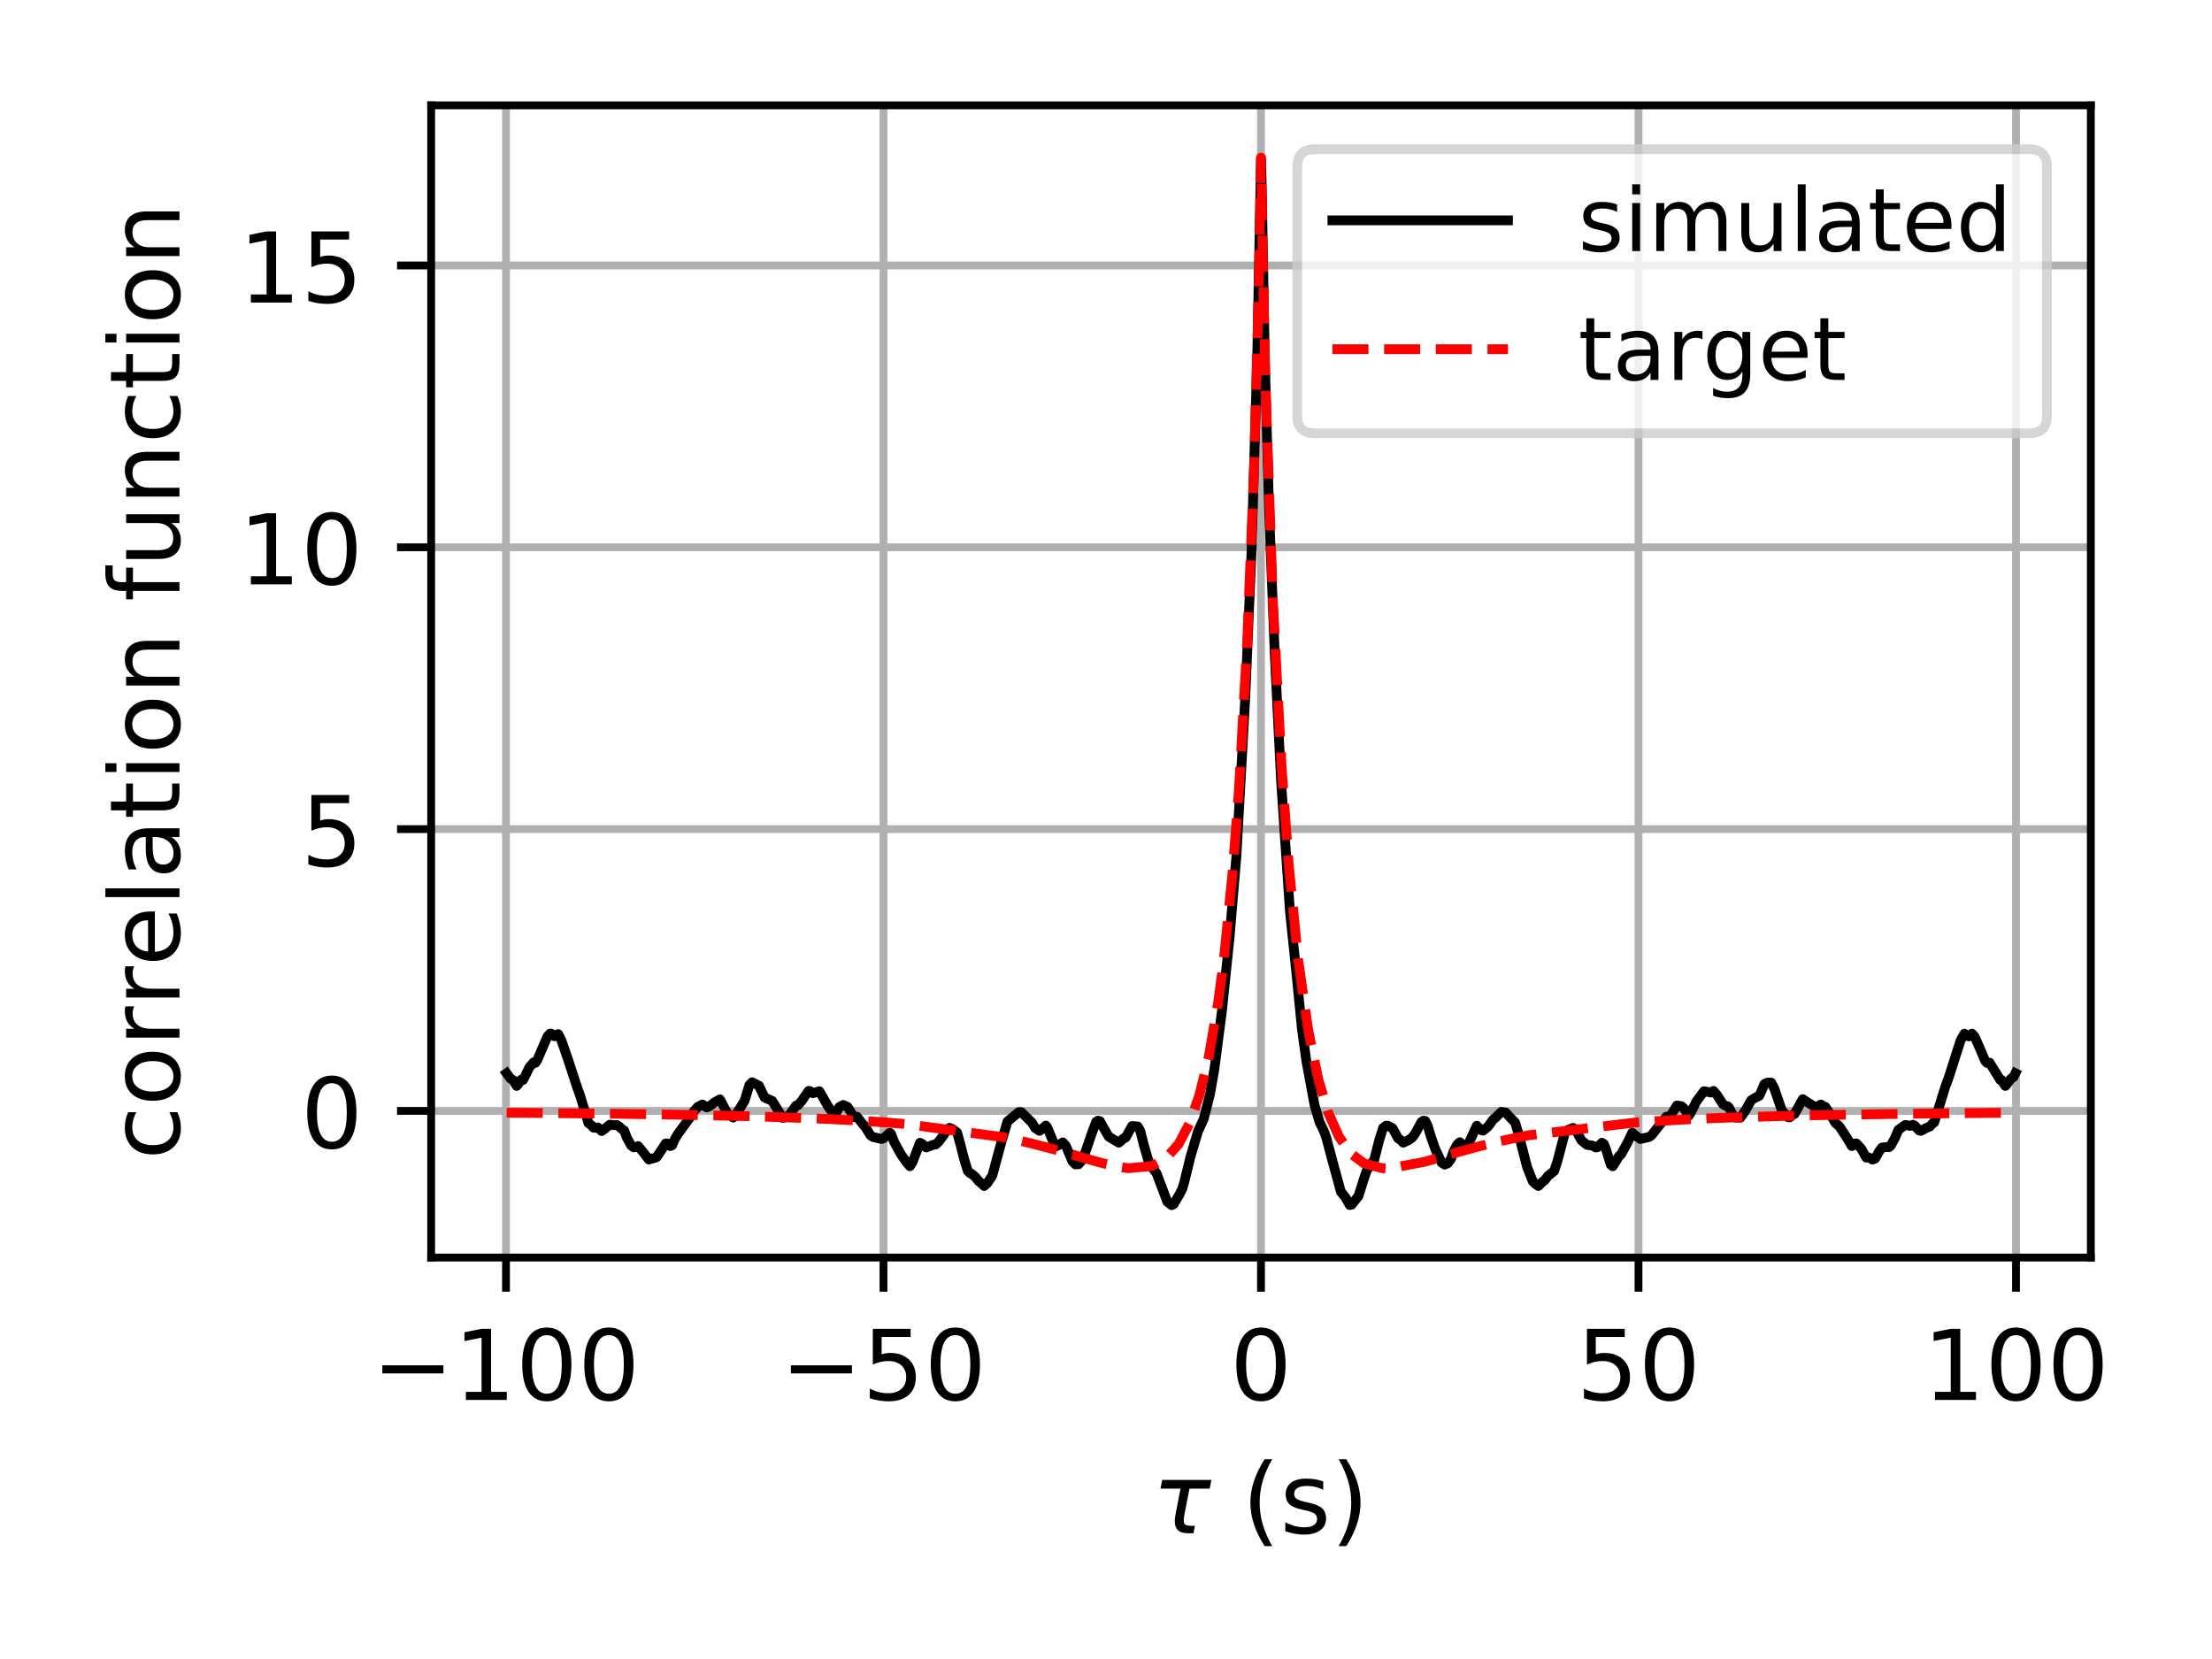
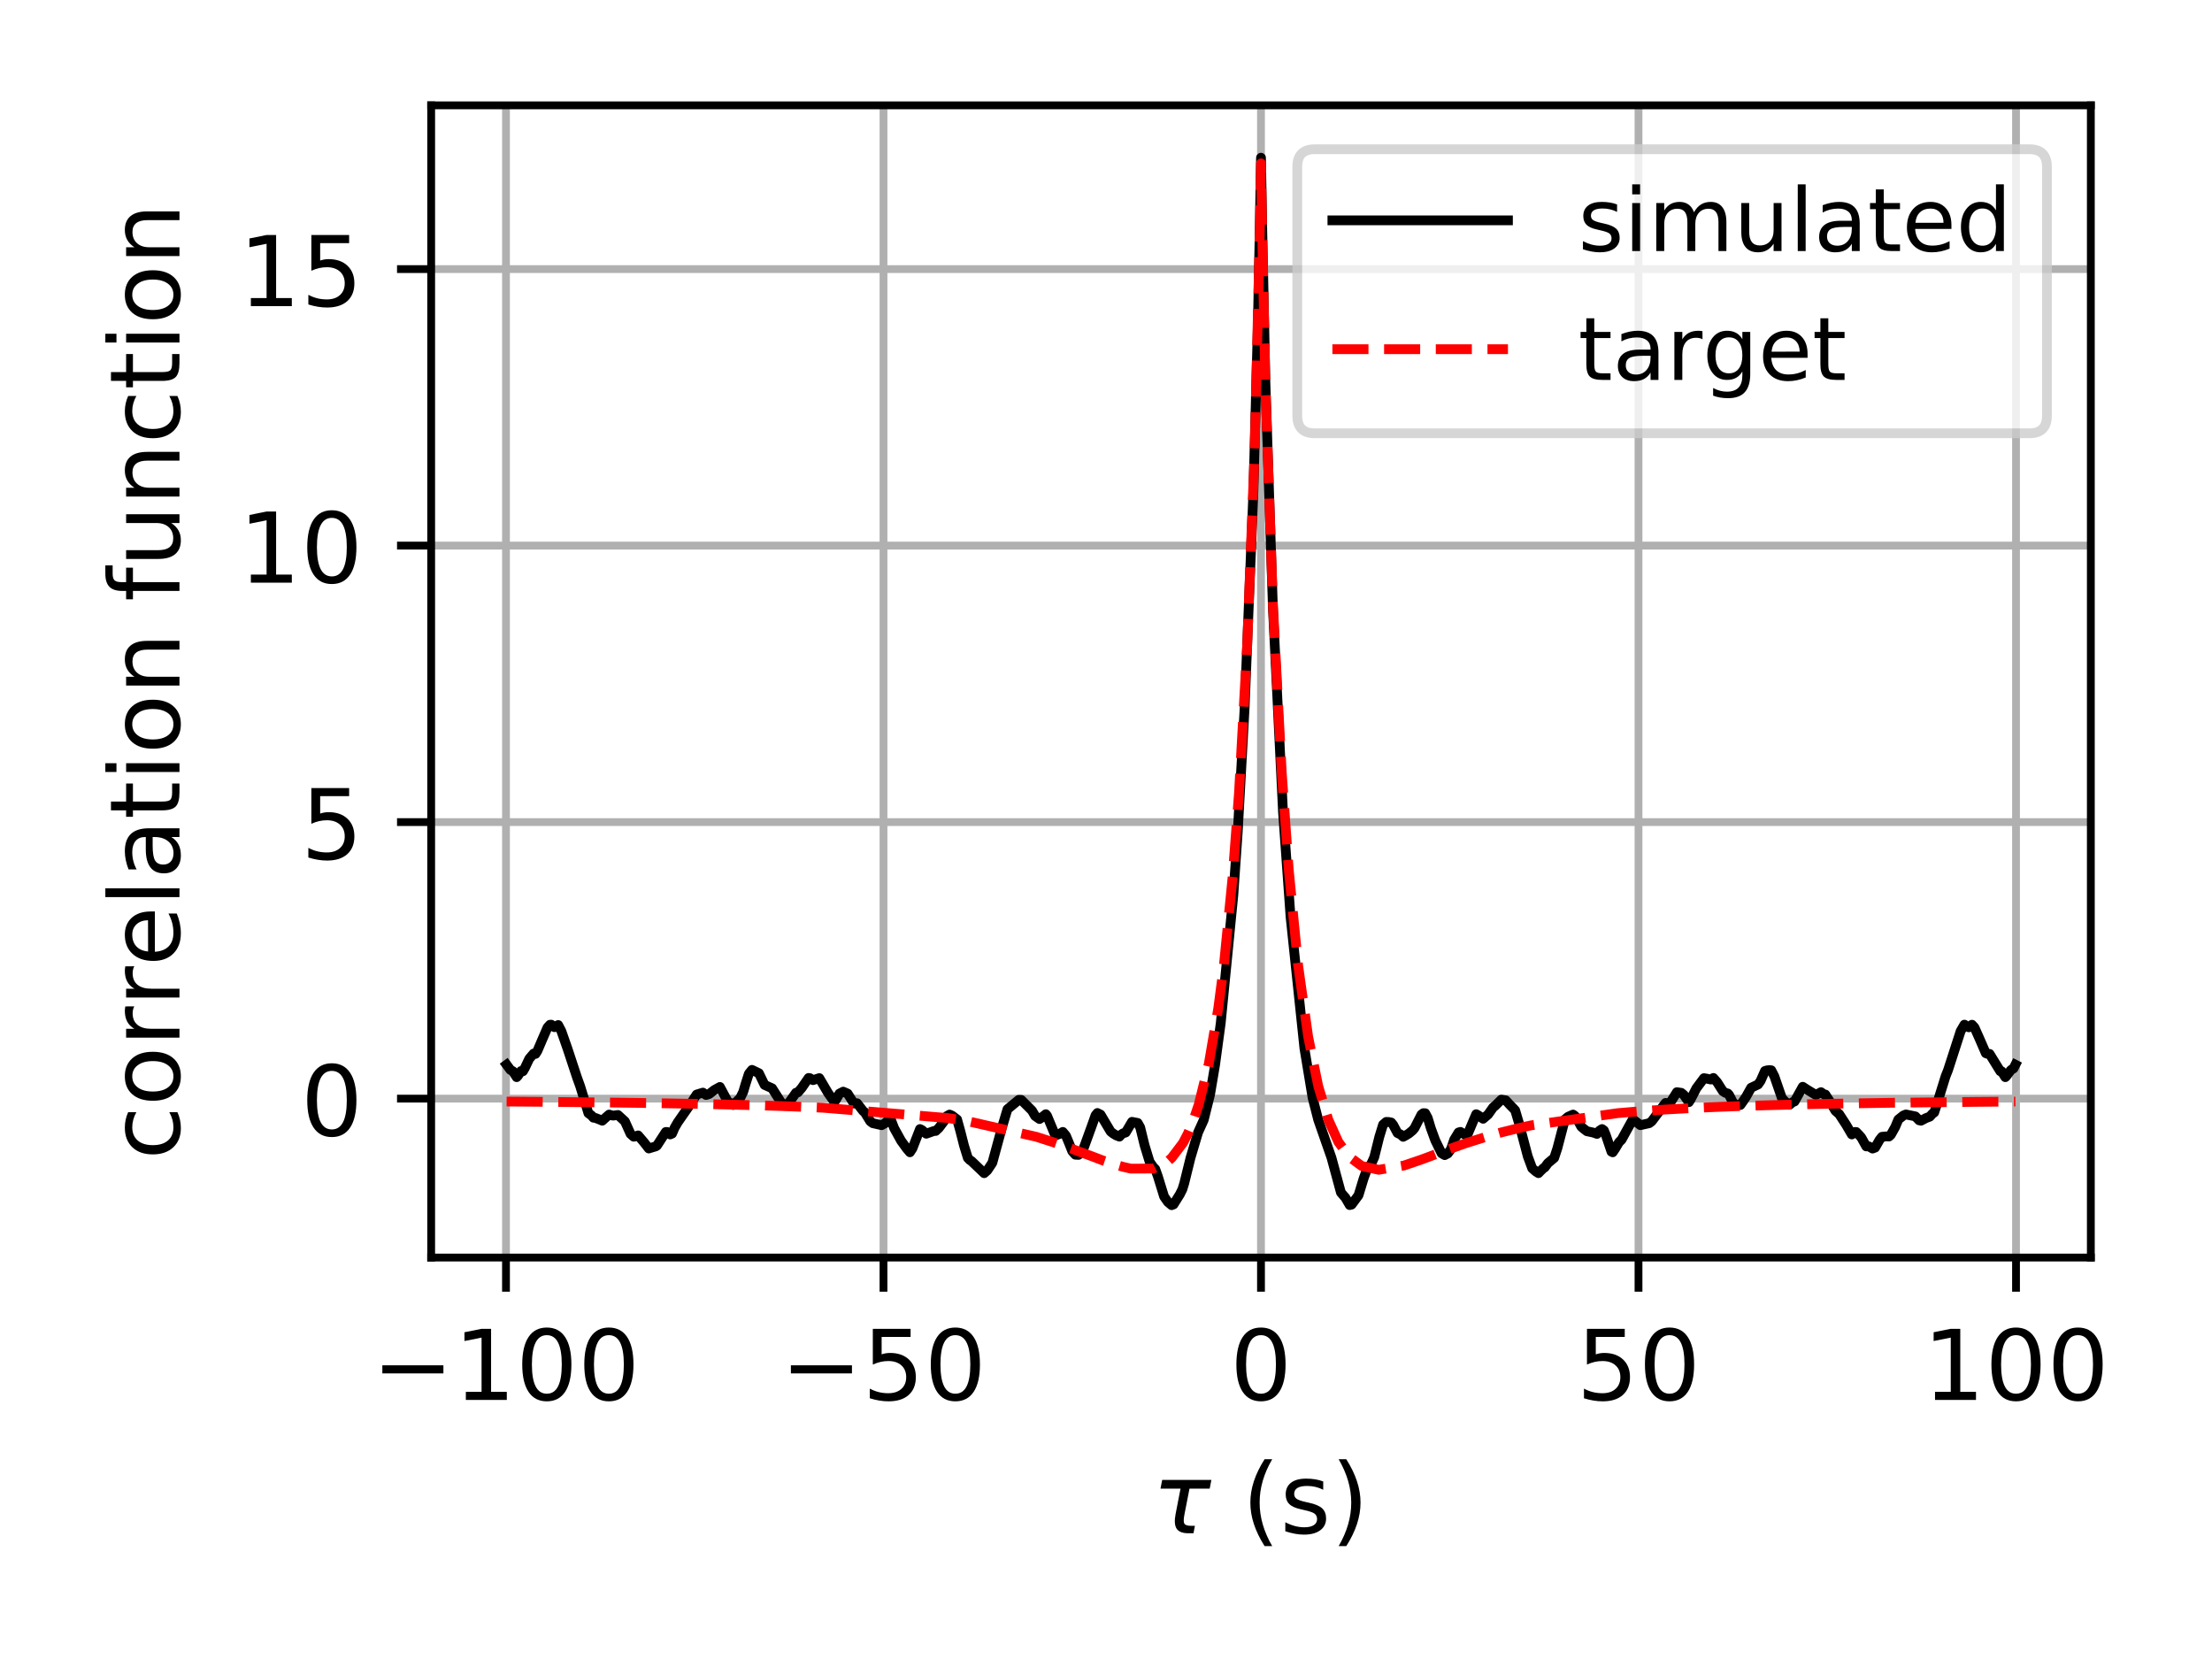
<svg xmlns="http://www.w3.org/2000/svg" xmlns:xlink="http://www.w3.org/1999/xlink" height="170.079pt" version="1.1" viewBox="0 0 226.772 170.079" width="226.772pt">
  <defs>
    <style type="text/css">
*{stroke-linecap:butt;stroke-linejoin:round;}
  </style>
  </defs>
  <g id="figure_1">
    <g id="patch_1">
      <path d="M 0 170.079  L 226.772 170.079  L 226.772 0  L 0 0  z " style="fill:#ffffff;" />
    </g>
    <g id="axes_1">
      <g id="patch_2">
        <path d="M 44.203 128.922  L 214.35 128.922  L 214.35 10.8  L 44.203 10.8  z " style="fill:#ffffff;" />
      </g>
      <g id="matplotlib.axis_1">
        <g id="xtick_1">
          <g id="line2d_1">
-             <path clip-path="url(#p9c8897eccd)" d="M 51.873 128.922  L 51.873 10.8  " style="fill:none;stroke:#b0b0b0;stroke-linecap:square;stroke-width:0.8;" />
+             <path clip-path="url(#p83199d0dd9)" d="M 51.873 128.922  L 51.873 10.8  " style="fill:none;stroke:#b0b0b0;stroke-linecap:square;stroke-width:0.8;" />
          </g>
          <g id="line2d_2">
            <defs>
-               <path d="M 0 0  L 0 3.5  " id="m9b23bfbce1" style="stroke:#000000;stroke-width:0.8;" />
-             </defs>
-             <g>
-               <use style="stroke:#000000;stroke-width:0.8;" x="51.873" xlink:href="#m9b23bfbce1" y="128.922" />
+               <path d="M 0 0  L 0 3.5  " id="m6ca7dfa203" style="stroke:#000000;stroke-width:0.8;" />
+             </defs>
+             <g>
+               <use style="stroke:#000000;stroke-width:0.8;" x="51.873" xlink:href="#m6ca7dfa203" y="128.922" />
            </g>
          </g>
          <g id="text_1">
            <defs>
              <path d="M 10.594 35.5  L 73.188 35.5  L 73.188 27.203  L 10.594 27.203  z " id="DejaVuSans-8722" />
              <path d="M 12.406 8.297  L 28.516 8.297  L 28.516 63.922  L 10.984 60.406  L 10.984 69.391  L 28.422 72.906  L 38.281 72.906  L 38.281 8.297  L 54.391 8.297  L 54.391 0  L 12.406 0  z " id="DejaVuSans-49" />
              <path d="M 31.781 66.406  Q 24.172 66.406 20.328 58.906  Q 16.5 51.422 16.5 36.375  Q 16.5 21.391 20.328 13.891  Q 24.172 6.391 31.781 6.391  Q 39.453 6.391 43.281 13.891  Q 47.125 21.391 47.125 36.375  Q 47.125 51.422 43.281 58.906  Q 39.453 66.406 31.781 66.406  z M 31.781 74.219  Q 44.047 74.219 50.516 64.516  Q 56.984 54.828 56.984 36.375  Q 56.984 17.969 50.516 8.266  Q 44.047 -1.422 31.781 -1.422  Q 19.531 -1.422 13.062 8.266  Q 6.594 17.969 6.594 36.375  Q 6.594 54.828 13.062 64.516  Q 19.531 74.219 31.781 74.219  z " id="DejaVuSans-48" />
            </defs>
            <g transform="translate(38.13897 143.5209)scale(0.1 -0.1)">
              <use xlink:href="#DejaVuSans-8722" />
              <use x="83.789" xlink:href="#DejaVuSans-49" />
              <use x="147.412" xlink:href="#DejaVuSans-48" />
              <use x="211.035" xlink:href="#DejaVuSans-48" />
            </g>
          </g>
        </g>
        <g id="xtick_2">
          <g id="line2d_3">
-             <path clip-path="url(#p9c8897eccd)" d="M 90.575 128.922  L 90.575 10.8  " style="fill:none;stroke:#b0b0b0;stroke-linecap:square;stroke-width:0.8;" />
+             <path clip-path="url(#p83199d0dd9)" d="M 90.575 128.922  L 90.575 10.8  " style="fill:none;stroke:#b0b0b0;stroke-linecap:square;stroke-width:0.8;" />
          </g>
          <g id="line2d_4">
            <g>
-               <use style="stroke:#000000;stroke-width:0.8;" x="90.575" xlink:href="#m9b23bfbce1" y="128.922" />
+               <use style="stroke:#000000;stroke-width:0.8;" x="90.575" xlink:href="#m6ca7dfa203" y="128.922" />
            </g>
          </g>
          <g id="text_2">
            <defs>
              <path d="M 10.797 72.906  L 49.516 72.906  L 49.516 64.594  L 19.828 64.594  L 19.828 46.734  Q 21.969 47.469 24.109 47.828  Q 26.266 48.188 28.422 48.188  Q 40.625 48.188 47.75 41.5  Q 54.891 34.812 54.891 23.391  Q 54.891 11.625 47.562 5.094  Q 40.234 -1.422 26.906 -1.422  Q 22.312 -1.422 17.547 -0.641  Q 12.797 0.141 7.719 1.703  L 7.719 11.625  Q 12.109 9.234 16.797 8.062  Q 21.484 6.891 26.703 6.891  Q 35.156 6.891 40.078 11.328  Q 45.016 15.766 45.016 23.391  Q 45.016 31 40.078 35.438  Q 35.156 39.891 26.703 39.891  Q 22.75 39.891 18.812 39.016  Q 14.891 38.141 10.797 36.281  z " id="DejaVuSans-53" />
            </defs>
            <g transform="translate(80.02218 143.5209)scale(0.1 -0.1)">
              <use xlink:href="#DejaVuSans-8722" />
              <use x="83.789" xlink:href="#DejaVuSans-53" />
              <use x="147.412" xlink:href="#DejaVuSans-48" />
            </g>
          </g>
        </g>
        <g id="xtick_3">
          <g id="line2d_5">
-             <path clip-path="url(#p9c8897eccd)" d="M 129.276 128.922  L 129.276 10.8  " style="fill:none;stroke:#b0b0b0;stroke-linecap:square;stroke-width:0.8;" />
+             <path clip-path="url(#p83199d0dd9)" d="M 129.276 128.922  L 129.276 10.8  " style="fill:none;stroke:#b0b0b0;stroke-linecap:square;stroke-width:0.8;" />
          </g>
          <g id="line2d_6">
            <g>
-               <use style="stroke:#000000;stroke-width:0.8;" x="129.276" xlink:href="#m9b23bfbce1" y="128.922" />
+               <use style="stroke:#000000;stroke-width:0.8;" x="129.276" xlink:href="#m6ca7dfa203" y="128.922" />
            </g>
          </g>
          <g id="text_3">
            <g transform="translate(126.0952 143.5209)scale(0.1 -0.1)">
              <use xlink:href="#DejaVuSans-48" />
            </g>
          </g>
        </g>
        <g id="xtick_4">
          <g id="line2d_7">
-             <path clip-path="url(#p9c8897eccd)" d="M 167.978 128.922  L 167.978 10.8  " style="fill:none;stroke:#b0b0b0;stroke-linecap:square;stroke-width:0.8;" />
+             <path clip-path="url(#p83199d0dd9)" d="M 167.978 128.922  L 167.978 10.8  " style="fill:none;stroke:#b0b0b0;stroke-linecap:square;stroke-width:0.8;" />
          </g>
          <g id="line2d_8">
            <g>
-               <use style="stroke:#000000;stroke-width:0.8;" x="167.978" xlink:href="#m9b23bfbce1" y="128.922" />
+               <use style="stroke:#000000;stroke-width:0.8;" x="167.978" xlink:href="#m6ca7dfa203" y="128.922" />
            </g>
          </g>
          <g id="text_4">
            <g transform="translate(161.6159 143.5209)scale(0.1 -0.1)">
              <use xlink:href="#DejaVuSans-53" />
              <use x="63.623" xlink:href="#DejaVuSans-48" />
            </g>
          </g>
        </g>
        <g id="xtick_5">
          <g id="line2d_9">
-             <path clip-path="url(#p9c8897eccd)" d="M 206.68 128.922  L 206.68 10.8  " style="fill:none;stroke:#b0b0b0;stroke-linecap:square;stroke-width:0.8;" />
+             <path clip-path="url(#p83199d0dd9)" d="M 206.68 128.922  L 206.68 10.8  " style="fill:none;stroke:#b0b0b0;stroke-linecap:square;stroke-width:0.8;" />
          </g>
          <g id="line2d_10">
            <g>
-               <use style="stroke:#000000;stroke-width:0.8;" x="206.68" xlink:href="#m9b23bfbce1" y="128.922" />
+               <use style="stroke:#000000;stroke-width:0.8;" x="206.68" xlink:href="#m6ca7dfa203" y="128.922" />
            </g>
          </g>
          <g id="text_5">
            <g transform="translate(197.1366 143.5209)scale(0.1 -0.1)">
              <use xlink:href="#DejaVuSans-49" />
              <use x="63.623" xlink:href="#DejaVuSans-48" />
              <use x="127.246" xlink:href="#DejaVuSans-48" />
            </g>
          </g>
        </g>
        <g id="text_6">
          <defs>
            <path d="M 32.859 9.969  Q 34.188 7.625 39.453 7.625  L 43.75 7.625  L 42.281 0  L 36.922 0  Q 28.125 0 25 4.688  Q 21.922 9.469 23.969 19.828  L 29 45.703  L 8.453 45.703  L 10.203 54.688  L 60.641 54.688  L 58.891 45.703  L 38.188 45.703  L 33.016 19.281  Q 31.641 12.203 32.859 9.969  z " id="DejaVuSans-Oblique-964" />
            <path id="DejaVuSans-32" />
            <path d="M 31 75.875  Q 24.469 64.656 21.281 53.656  Q 18.109 42.672 18.109 31.391  Q 18.109 20.125 21.312 9.062  Q 24.516 -2 31 -13.188  L 23.188 -13.188  Q 15.875 -1.703 12.234 9.375  Q 8.594 20.453 8.594 31.391  Q 8.594 42.281 12.203 53.312  Q 15.828 64.359 23.188 75.875  z " id="DejaVuSans-40" />
            <path d="M 44.281 53.078  L 44.281 44.578  Q 40.484 46.531 36.375 47.5  Q 32.281 48.484 27.875 48.484  Q 21.188 48.484 17.844 46.438  Q 14.5 44.391 14.5 40.281  Q 14.5 37.156 16.891 35.375  Q 19.281 33.594 26.516 31.984  L 29.594 31.297  Q 39.156 29.25 43.188 25.516  Q 47.219 21.781 47.219 15.094  Q 47.219 7.469 41.188 3.016  Q 35.156 -1.422 24.609 -1.422  Q 20.219 -1.422 15.453 -0.562  Q 10.688 0.297 5.422 2  L 5.422 11.281  Q 10.406 8.688 15.234 7.391  Q 20.062 6.109 24.812 6.109  Q 31.156 6.109 34.562 8.281  Q 37.984 10.453 37.984 14.406  Q 37.984 18.062 35.516 20.016  Q 33.062 21.969 24.703 23.781  L 21.578 24.516  Q 13.234 26.266 9.516 29.906  Q 5.812 33.547 5.812 39.891  Q 5.812 47.609 11.281 51.797  Q 16.75 56 26.812 56  Q 31.781 56 36.172 55.266  Q 40.578 54.547 44.281 53.078  z " id="DejaVuSans-115" />
            <path d="M 8.016 75.875  L 15.828 75.875  Q 23.141 64.359 26.781 53.312  Q 30.422 42.281 30.422 31.391  Q 30.422 20.453 26.781 9.375  Q 23.141 -1.703 15.828 -13.188  L 8.016 -13.188  Q 14.5 -2 17.703 9.062  Q 20.906 20.125 20.906 31.391  Q 20.906 42.672 17.703 53.656  Q 14.5 64.656 8.016 75.875  z " id="DejaVuSans-41" />
          </defs>
          <g transform="translate(118.1265 157.1991)scale(0.1 -0.1)">
            <use transform="translate(0 0.125)" xlink:href="#DejaVuSans-Oblique-964" />
            <use transform="translate(60.20508 0.125)" xlink:href="#DejaVuSans-32" />
            <use transform="translate(91.99219 0.125)" xlink:href="#DejaVuSans-40" />
            <use transform="translate(131.0059 0.125)" xlink:href="#DejaVuSans-115" />
            <use transform="translate(183.1055 0.125)" xlink:href="#DejaVuSans-41" />
          </g>
        </g>
      </g>
      <g id="matplotlib.axis_2">
        <g id="ytick_1">
          <g id="line2d_11">
-             <path clip-path="url(#p9c8897eccd)" d="M 44.203 113.89  L 214.35 113.89  " style="fill:none;stroke:#b0b0b0;stroke-linecap:square;stroke-width:0.8;" />
+             <path clip-path="url(#p83199d0dd9)" d="M 44.203 112.63  L 214.35 112.63  " style="fill:none;stroke:#b0b0b0;stroke-linecap:square;stroke-width:0.8;" />
          </g>
          <g id="line2d_12">
            <defs>
-               <path d="M 0 0  L -3.5 0  " id="mdaca6a38b1" style="stroke:#000000;stroke-width:0.8;" />
-             </defs>
-             <g>
-               <use style="stroke:#000000;stroke-width:0.8;" x="44.203" xlink:href="#mdaca6a38b1" y="113.89" />
+               <path d="M 0 0  L -3.5 0  " id="m9dc4ab9727" style="stroke:#000000;stroke-width:0.8;" />
+             </defs>
+             <g>
+               <use style="stroke:#000000;stroke-width:0.8;" x="44.203" xlink:href="#m9dc4ab9727" y="112.63" />
            </g>
          </g>
          <g id="text_7">
-             <g transform="translate(30.84062 117.6895)scale(0.1 -0.1)">
+             <g transform="translate(30.84062 116.4288)scale(0.1 -0.1)">
              <use xlink:href="#DejaVuSans-48" />
            </g>
          </g>
        </g>
        <g id="ytick_2">
          <g id="line2d_13">
-             <path clip-path="url(#p9c8897eccd)" d="M 44.203 84.999  L 214.35 84.999  " style="fill:none;stroke:#b0b0b0;stroke-linecap:square;stroke-width:0.8;" />
+             <path clip-path="url(#p83199d0dd9)" d="M 44.203 84.282  L 214.35 84.282  " style="fill:none;stroke:#b0b0b0;stroke-linecap:square;stroke-width:0.8;" />
          </g>
          <g id="line2d_14">
            <g>
-               <use style="stroke:#000000;stroke-width:0.8;" x="44.203" xlink:href="#mdaca6a38b1" y="84.999" />
+               <use style="stroke:#000000;stroke-width:0.8;" x="44.203" xlink:href="#m9dc4ab9727" y="84.282" />
            </g>
          </g>
          <g id="text_8">
-             <g transform="translate(30.84062 88.79794)scale(0.1 -0.1)">
+             <g transform="translate(30.84062 88.08086)scale(0.1 -0.1)">
              <use xlink:href="#DejaVuSans-53" />
            </g>
          </g>
        </g>
        <g id="ytick_3">
          <g id="line2d_15">
-             <path clip-path="url(#p9c8897eccd)" d="M 44.203 56.107  L 214.35 56.107  " style="fill:none;stroke:#b0b0b0;stroke-linecap:square;stroke-width:0.8;" />
+             <path clip-path="url(#p83199d0dd9)" d="M 44.203 55.934  L 214.35 55.934  " style="fill:none;stroke:#b0b0b0;stroke-linecap:square;stroke-width:0.8;" />
          </g>
          <g id="line2d_16">
            <g>
-               <use style="stroke:#000000;stroke-width:0.8;" x="44.203" xlink:href="#mdaca6a38b1" y="56.107" />
+               <use style="stroke:#000000;stroke-width:0.8;" x="44.203" xlink:href="#m9dc4ab9727" y="55.934" />
            </g>
          </g>
          <g id="text_9">
-             <g transform="translate(24.47812 59.90639)scale(0.1 -0.1)">
+             <g transform="translate(24.47812 59.73289)scale(0.1 -0.1)">
              <use xlink:href="#DejaVuSans-49" />
              <use x="63.623" xlink:href="#DejaVuSans-48" />
            </g>
          </g>
        </g>
        <g id="ytick_4">
          <g id="line2d_17">
-             <path clip-path="url(#p9c8897eccd)" d="M 44.203 27.216  L 214.35 27.216  " style="fill:none;stroke:#b0b0b0;stroke-linecap:square;stroke-width:0.8;" />
+             <path clip-path="url(#p83199d0dd9)" d="M 44.203 27.586  L 214.35 27.586  " style="fill:none;stroke:#b0b0b0;stroke-linecap:square;stroke-width:0.8;" />
          </g>
          <g id="line2d_18">
            <g>
-               <use style="stroke:#000000;stroke-width:0.8;" x="44.203" xlink:href="#mdaca6a38b1" y="27.216" />
+               <use style="stroke:#000000;stroke-width:0.8;" x="44.203" xlink:href="#m9dc4ab9727" y="27.586" />
            </g>
          </g>
          <g id="text_10">
-             <g transform="translate(24.47812 31.01483)scale(0.1 -0.1)">
+             <g transform="translate(24.47812 31.38492)scale(0.1 -0.1)">
              <use xlink:href="#DejaVuSans-49" />
              <use x="63.623" xlink:href="#DejaVuSans-53" />
            </g>
          </g>
        </g>
        <g id="text_11">
          <defs>
            <path d="M 48.781 52.594  L 48.781 44.188  Q 44.969 46.297 41.141 47.344  Q 37.312 48.391 33.406 48.391  Q 24.656 48.391 19.812 42.844  Q 14.984 37.312 14.984 27.297  Q 14.984 17.281 19.812 11.734  Q 24.656 6.203 33.406 6.203  Q 37.312 6.203 41.141 7.25  Q 44.969 8.297 48.781 10.406  L 48.781 2.094  Q 45.016 0.344 40.984 -0.531  Q 36.969 -1.422 32.422 -1.422  Q 20.062 -1.422 12.781 6.344  Q 5.516 14.109 5.516 27.297  Q 5.516 40.672 12.859 48.328  Q 20.219 56 33.016 56  Q 37.156 56 41.109 55.141  Q 45.062 54.297 48.781 52.594  z " id="DejaVuSans-99" />
            <path d="M 30.609 48.391  Q 23.391 48.391 19.188 42.75  Q 14.984 37.109 14.984 27.297  Q 14.984 17.484 19.156 11.844  Q 23.344 6.203 30.609 6.203  Q 37.797 6.203 41.984 11.859  Q 46.188 17.531 46.188 27.297  Q 46.188 37.016 41.984 42.703  Q 37.797 48.391 30.609 48.391  z M 30.609 56  Q 42.328 56 49.016 48.375  Q 55.719 40.766 55.719 27.297  Q 55.719 13.875 49.016 6.219  Q 42.328 -1.422 30.609 -1.422  Q 18.844 -1.422 12.172 6.219  Q 5.516 13.875 5.516 27.297  Q 5.516 40.766 12.172 48.375  Q 18.844 56 30.609 56  z " id="DejaVuSans-111" />
            <path d="M 41.109 46.297  Q 39.594 47.172 37.812 47.578  Q 36.031 48 33.891 48  Q 26.266 48 22.188 43.047  Q 18.109 38.094 18.109 28.812  L 18.109 0  L 9.078 0  L 9.078 54.688  L 18.109 54.688  L 18.109 46.188  Q 20.953 51.172 25.484 53.578  Q 30.031 56 36.531 56  Q 37.453 56 38.578 55.875  Q 39.703 55.766 41.062 55.516  z " id="DejaVuSans-114" />
            <path d="M 56.203 29.594  L 56.203 25.203  L 14.891 25.203  Q 15.484 15.922 20.484 11.062  Q 25.484 6.203 34.422 6.203  Q 39.594 6.203 44.453 7.469  Q 49.312 8.734 54.109 11.281  L 54.109 2.781  Q 49.266 0.734 44.188 -0.344  Q 39.109 -1.422 33.891 -1.422  Q 20.797 -1.422 13.156 6.188  Q 5.516 13.812 5.516 26.812  Q 5.516 40.234 12.766 48.109  Q 20.016 56 32.328 56  Q 43.359 56 49.781 48.891  Q 56.203 41.797 56.203 29.594  z M 47.219 32.234  Q 47.125 39.594 43.094 43.984  Q 39.062 48.391 32.422 48.391  Q 24.906 48.391 20.391 44.141  Q 15.875 39.891 15.188 32.172  z " id="DejaVuSans-101" />
            <path d="M 9.422 75.984  L 18.406 75.984  L 18.406 0  L 9.422 0  z " id="DejaVuSans-108" />
            <path d="M 34.281 27.484  Q 23.391 27.484 19.188 25  Q 14.984 22.516 14.984 16.5  Q 14.984 11.719 18.141 8.906  Q 21.297 6.109 26.703 6.109  Q 34.188 6.109 38.703 11.406  Q 43.219 16.703 43.219 25.484  L 43.219 27.484  z M 52.203 31.203  L 52.203 0  L 43.219 0  L 43.219 8.297  Q 40.141 3.328 35.547 0.953  Q 30.953 -1.422 24.312 -1.422  Q 15.922 -1.422 10.953 3.297  Q 6 8.016 6 15.922  Q 6 25.141 12.172 29.828  Q 18.359 34.516 30.609 34.516  L 43.219 34.516  L 43.219 35.406  Q 43.219 41.609 39.141 45  Q 35.062 48.391 27.688 48.391  Q 23 48.391 18.547 47.266  Q 14.109 46.141 10.016 43.891  L 10.016 52.203  Q 14.938 54.109 19.578 55.047  Q 24.219 56 28.609 56  Q 40.484 56 46.344 49.844  Q 52.203 43.703 52.203 31.203  z " id="DejaVuSans-97" />
            <path d="M 18.312 70.219  L 18.312 54.688  L 36.812 54.688  L 36.812 47.703  L 18.312 47.703  L 18.312 18.016  Q 18.312 11.328 20.141 9.422  Q 21.969 7.516 27.594 7.516  L 36.812 7.516  L 36.812 0  L 27.594 0  Q 17.188 0 13.234 3.875  Q 9.281 7.766 9.281 18.016  L 9.281 47.703  L 2.688 47.703  L 2.688 54.688  L 9.281 54.688  L 9.281 70.219  z " id="DejaVuSans-116" />
            <path d="M 9.422 54.688  L 18.406 54.688  L 18.406 0  L 9.422 0  z M 9.422 75.984  L 18.406 75.984  L 18.406 64.594  L 9.422 64.594  z " id="DejaVuSans-105" />
            <path d="M 54.891 33.016  L 54.891 0  L 45.906 0  L 45.906 32.719  Q 45.906 40.484 42.875 44.328  Q 39.844 48.188 33.797 48.188  Q 26.516 48.188 22.312 43.547  Q 18.109 38.922 18.109 30.906  L 18.109 0  L 9.078 0  L 9.078 54.688  L 18.109 54.688  L 18.109 46.188  Q 21.344 51.125 25.703 53.562  Q 30.078 56 35.797 56  Q 45.219 56 50.047 50.172  Q 54.891 44.344 54.891 33.016  z " id="DejaVuSans-110" />
            <path d="M 37.109 75.984  L 37.109 68.5  L 28.516 68.5  Q 23.688 68.5 21.797 66.547  Q 19.922 64.594 19.922 59.516  L 19.922 54.688  L 34.719 54.688  L 34.719 47.703  L 19.922 47.703  L 19.922 0  L 10.891 0  L 10.891 47.703  L 2.297 47.703  L 2.297 54.688  L 10.891 54.688  L 10.891 58.5  Q 10.891 67.625 15.141 71.797  Q 19.391 75.984 28.609 75.984  z " id="DejaVuSans-102" />
            <path d="M 8.5 21.578  L 8.5 54.688  L 17.484 54.688  L 17.484 21.922  Q 17.484 14.156 20.5 10.266  Q 23.531 6.391 29.594 6.391  Q 36.859 6.391 41.078 11.031  Q 45.312 15.672 45.312 23.688  L 45.312 54.688  L 54.297 54.688  L 54.297 0  L 45.312 0  L 45.312 8.406  Q 42.047 3.422 37.719 1  Q 33.406 -1.422 27.688 -1.422  Q 18.266 -1.422 13.375 4.438  Q 8.5 10.297 8.5 21.578  z M 31.109 56  z " id="DejaVuSans-117" />
          </defs>
          <g transform="translate(18.39844 118.8987)rotate(-90)scale(0.1 -0.1)">
            <use xlink:href="#DejaVuSans-99" />
            <use x="54.98" xlink:href="#DejaVuSans-111" />
            <use x="116.162" xlink:href="#DejaVuSans-114" />
            <use x="157.26" xlink:href="#DejaVuSans-114" />
            <use x="198.342" xlink:href="#DejaVuSans-101" />
            <use x="259.865" xlink:href="#DejaVuSans-108" />
            <use x="287.648" xlink:href="#DejaVuSans-97" />
            <use x="348.928" xlink:href="#DejaVuSans-116" />
            <use x="388.137" xlink:href="#DejaVuSans-105" />
            <use x="415.92" xlink:href="#DejaVuSans-111" />
            <use x="477.102" xlink:href="#DejaVuSans-110" />
            <use x="540.48" xlink:href="#DejaVuSans-32" />
            <use x="572.268" xlink:href="#DejaVuSans-102" />
            <use x="607.473" xlink:href="#DejaVuSans-117" />
            <use x="670.852" xlink:href="#DejaVuSans-110" />
            <use x="734.23" xlink:href="#DejaVuSans-99" />
            <use x="789.211" xlink:href="#DejaVuSans-116" />
            <use x="828.42" xlink:href="#DejaVuSans-105" />
            <use x="856.203" xlink:href="#DejaVuSans-111" />
            <use x="917.385" xlink:href="#DejaVuSans-110" />
          </g>
        </g>
      </g>
      <g id="line2d_19">
-         <path clip-path="url(#p9c8897eccd)" d="M 51.937 110.028  L 52.324 110.562  L 52.582 110.713  L 52.969 111.326  L 53.098 111.184  L 53.421 110.694  L 53.614 110.721  L 53.808 110.384  L 54.259 109.434  L 54.711 108.907  L 54.904 108.951  L 55.098 108.639  L 55.549 107.583  L 56.13 106.245  L 56.388 105.969  L 56.517 105.967  L 56.839 106.234  L 57.226 106.016  L 57.549 106.643  L 58.194 108.501  L 59.161 111.456  L 59.484 112.356  L 60.322 115.138  L 60.645 115.377  L 60.839 115.606  L 61.032 115.631  L 61.161 115.606  L 61.29 115.58  L 61.677 115.954  L 61.935 115.78  L 62.516 115.299  L 63.032 115.356  L 63.225 115.327  L 63.483 115.5  L 63.806 115.787  L 63.999 115.913  L 64.257 116.621  L 64.709 117.437  L 64.967 117.628  L 65.16 117.596  L 65.418 117.497  L 65.999 118.196  L 66.515 118.875  L 66.773 118.796  L 67.224 118.675  L 67.353 118.595  L 68.256 117.22  L 68.385 117.223  L 68.708 117.495  L 68.901 117.416  L 69.159 116.823  L 69.482 116.278  L 70.772 114.515  L 71.159 113.905  L 71.546 113.465  L 71.74 113.383  L 71.998 113.228  L 72.449 113.529  L 72.707 113.436  L 73.223 113.032  L 73.804 112.703  L 73.997 113.064  L 74.642 114.279  L 74.965 114.388  L 75.158 114.571  L 75.352 114.42  L 76.319 112.882  L 76.835 111.22  L 77.093 110.951  L 77.803 111.302  L 78.383 112.514  L 79.157 112.859  L 80.254 114.606  L 80.835 114.425  L 81.609 113.344  L 81.802 113.315  L 82.189 112.862  L 82.899 111.835  L 83.028 111.858  L 83.35 112.07  L 83.995 111.869  L 84.898 113.427  L 85.543 114.345  L 85.737 114.054  L 86.059 113.482  L 86.446 113.28  L 86.898 113.482  L 87.543 114.52  L 87.736 114.489  L 87.865 114.489  L 88.51 115.33  L 88.639 115.414  L 89.22 116.366  L 89.478 116.559  L 90.381 116.767  L 90.639 116.661  L 91.22 116.124  L 91.349 116.246  L 91.671 117.085  L 92.381 118.373  L 92.961 119.177  L 93.284 119.56  L 93.542 119.165  L 94.316 117.153  L 94.509 117.25  L 94.961 117.636  L 95.735 117.343  L 95.928 117.335  L 96.251 117.027  L 96.767 116.332  L 97.089 115.777  L 97.347 115.624  L 97.605 115.729  L 98.121 116.105  L 98.444 117.269  L 98.831 118.79  L 99.218 120.046  L 99.411 120.246  L 99.54 120.292  L 99.927 120.604  L 100.056 120.74  L 100.315 121.071  L 100.573 121.28  L 100.895 121.586  L 101.218 121.295  L 101.734 120.516  L 102.701 116.935  L 103.282 114.981  L 104.443 114.012  L 104.701 114.016  L 105.797 115.093  L 106.12 115.639  L 106.571 115.933  L 106.765 115.787  L 107.216 115.393  L 107.345 115.548  L 108.184 117.546  L 108.635 117.347  L 108.958 117.117  L 109.28 117.481  L 109.603 118.242  L 109.925 119.032  L 110.248 119.369  L 110.571 119.361  L 111.022 118.845  L 111.99 116.023  L 112.377 115.005  L 112.57 114.89  L 112.764 114.939  L 113.022 115.427  L 113.667 116.53  L 114.699 117.144  L 114.892 116.988  L 115.15 116.729  L 115.408 116.622  L 116.053 115.441  L 116.634 115.48  L 116.892 115.907  L 117.279 117.44  L 117.795 119.213  L 118.182 119.782  L 118.569 120.284  L 119.665 123.193  L 120.117 123.553  L 120.311 123.461  L 120.956 122.383  L 121.214 121.854  L 121.407 121.216  L 122.052 118.569  L 122.826 115.967  L 123.407 114.708  L 124.052 112.155  L 124.503 109.571  L 125.277 103.607  L 126.051 96.14  L 126.761 87.711  L 127.664 71.519  L 128.309 56.476  L 128.889 36.67  L 129.276 16.257  L 129.341 18.628  L 129.663 36.67  L 130.115 52.569  L 130.696 67.28  L 131.341 80.183  L 132.244 93.439  L 132.889 99.614  L 133.469 105.471  L 133.921 108.736  L 134.759 113.267  L 135.275 115.031  L 135.727 115.967  L 135.985 116.685  L 136.63 119.124  L 137.468 122.18  L 137.791 122.578  L 137.92 122.725  L 138.371 123.539  L 138.565 123.503  L 139.274 122.611  L 139.791 120.953  L 140.113 120.011  L 140.887 118.886  L 141.403 116.86  L 141.79 115.637  L 142.113 115.399  L 142.306 115.417  L 142.758 115.654  L 143.338 116.707  L 143.596 116.878  L 143.854 117.144  L 144.112 117.029  L 144.435 116.862  L 144.757 116.634  L 145.08 116.217  L 145.725 115.021  L 145.918 114.892  L 146.112 114.913  L 146.37 115.426  L 146.692 116.529  L 147.144 117.805  L 147.789 119.184  L 148.111 119.396  L 148.434 119.25  L 148.756 118.814  L 149.014 118.034  L 149.401 117.32  L 149.66 117.099  L 149.853 117.268  L 150.111 117.469  L 150.498 117.363  L 151.401 115.407  L 151.853 115.864  L 152.046 115.91  L 152.562 115.487  L 153.078 114.77  L 153.272 114.625  L 153.917 113.988  L 154.368 114.063  L 154.82 114.558  L 155.142 114.885  L 155.336 115.094  L 155.723 116.407  L 156.561 119.666  L 157.142 121.116  L 157.464 121.418  L 157.722 121.583  L 157.916 121.379  L 158.238 121.071  L 158.367 120.997  L 158.69 120.564  L 159.335 120.046  L 159.658 119.071  L 160.432 116.105  L 160.754 115.841  L 161.27 115.627  L 161.464 115.777  L 161.722 116.165  L 162.109 116.889  L 162.367 117.114  L 162.689 117.365  L 163.27 117.452  L 163.592 117.636  L 163.786 117.605  L 164.237 117.153  L 164.431 117.289  L 164.624 117.769  L 165.14 119.407  L 165.334 119.562  L 165.592 119.177  L 165.979 118.521  L 166.172 118.373  L 166.882 117.085  L 167.333 116.124  L 167.591 116.357  L 168.172 116.767  L 169.075 116.559  L 169.333 116.366  L 170.817 114.489  L 171.01 114.52  L 171.333 114.274  L 171.913 113.336  L 172.365 113.402  L 172.623 113.62  L 173.139 114.375  L 173.332 114.068  L 173.913 112.925  L 174.687 111.872  L 174.945 111.913  L 175.396 112.004  L 175.654 111.835  L 176.041 112.275  L 176.622 113.191  L 176.88 113.354  L 177.138 113.422  L 177.267 113.568  L 177.654 114.325  L 177.912 114.569  L 178.428 114.583  L 178.686 114.214  L 179.008 113.729  L 179.525 112.801  L 179.847 112.593  L 180.363 112.333  L 180.557 111.911  L 180.879 111.143  L 181.137 111.008  L 181.395 110.975  L 181.589 110.991  L 181.911 111.621  L 182.685 113.881  L 183.33 114.542  L 183.459 114.549  L 183.782 114.272  L 183.975 114.209  L 184.814 112.685  L 185.265 112.986  L 186.168 113.535  L 186.362 113.421  L 186.684 113.236  L 187.007 113.465  L 187.136 113.473  L 187.716 114.37  L 188.168 115.131  L 188.555 115.456  L 189.265 116.524  L 189.845 117.495  L 190.168 117.223  L 190.297 117.22  L 190.619 117.548  L 190.813 117.763  L 191.329 118.675  L 191.587 118.662  L 191.974 118.884  L 192.232 118.784  L 192.683 117.979  L 192.941 117.642  L 193.393 117.596  L 193.651 117.611  L 193.844 117.437  L 194.296 116.621  L 194.618 115.841  L 195.07 115.5  L 195.328 115.327  L 195.521 115.356  L 195.844 115.429  L 196.102 115.311  L 196.295 115.403  L 196.747 115.896  L 196.94 115.934  L 197.456 115.646  L 197.843 115.495  L 198.101 115.199  L 198.295 115.061  L 198.553 114.256  L 199.456 111.327  L 199.714 110.671  L 201.004 106.643  L 201.391 105.975  L 201.585 106.098  L 201.843 106.246  L 202.165 105.969  L 202.423 106.245  L 202.939 107.401  L 203.52 108.774  L 203.713 108.971  L 203.971 108.941  L 205.068 110.719  L 205.197 110.716  L 205.584 111.326  L 205.648 111.266  L 206.164 110.578  L 206.422 110.417  L 206.616 110.028  L 206.616 110.028  " style="fill:none;stroke:#000000;stroke-linecap:square;" />
+         <path clip-path="url(#p83199d0dd9)" d="M 51.937 109.154  L 52.324 109.678  L 52.582 109.827  L 52.969 110.429  L 53.098 110.288  L 53.421 109.8  L 53.614 109.822  L 53.808 109.488  L 54.259 108.54  L 54.711 108.007  L 54.904 108.044  L 55.098 107.732  L 55.549 106.674  L 56.13 105.334  L 56.388 105.055  L 56.517 105.05  L 56.839 105.305  L 57.226 105.086  L 57.549 105.707  L 58.194 107.549  L 59.161 110.478  L 59.484 111.372  L 60.322 114.125  L 60.645 114.362  L 60.839 114.586  L 61.032 114.608  L 61.484 114.781  L 61.742 114.893  L 62.129 114.542  L 62.451 114.262  L 62.645 114.324  L 62.838 114.373  L 63.354 114.308  L 64.064 114.96  L 64.644 116.247  L 64.967 116.534  L 65.16 116.501  L 65.418 116.401  L 65.999 117.081  L 66.515 117.742  L 66.773 117.66  L 67.224 117.528  L 67.353 117.444  L 68.256 116.05  L 68.385 116.047  L 68.708 116.302  L 68.901 116.215  L 69.159 115.616  L 69.482 115.06  L 70.837 113.116  L 71.417 112.212  L 72.062 112.015  L 72.385 112.257  L 72.707 112.158  L 73.223 111.756  L 73.804 111.433  L 73.997 111.791  L 74.642 112.993  L 74.965 113.101  L 75.158 113.281  L 75.416 113.041  L 75.674 112.776  L 75.868 112.597  L 76.19 111.954  L 76.448 111.083  L 76.771 110.077  L 77.093 109.682  L 77.803 110.025  L 78.383 111.224  L 79.157 111.572  L 80.254 113.3  L 80.835 113.114  L 81.609 112.024  L 81.802 111.989  L 82.189 111.536  L 82.899 110.511  L 83.028 110.53  L 83.35 110.733  L 83.995 110.527  L 84.898 112.061  L 85.543 112.965  L 85.737 112.679  L 86.059 112.116  L 86.446 111.915  L 86.898 112.113  L 87.543 113.134  L 87.736 113.103  L 87.865 113.102  L 88.51 113.929  L 88.639 114.012  L 89.22 114.956  L 89.478 115.149  L 90.381 115.352  L 90.704 115.176  L 91.22 114.714  L 91.349 114.835  L 91.671 115.666  L 92.381 116.95  L 92.961 117.751  L 93.284 118.131  L 93.542 117.739  L 94.316 115.749  L 94.509 115.844  L 94.961 116.228  L 95.735 115.95  L 95.928 115.943  L 96.251 115.641  L 96.767 114.957  L 97.089 114.41  L 97.347 114.264  L 97.605 114.375  L 98.121 114.766  L 98.444 115.929  L 98.831 117.448  L 99.218 118.706  L 99.411 118.912  L 99.605 119.042  L 100.895 120.274  L 101.218 119.987  L 101.734 119.211  L 102.701 115.66  L 103.282 113.718  L 104.443 112.755  L 104.701 112.761  L 105.797 113.855  L 106.12 114.407  L 106.571 114.722  L 106.765 114.589  L 107.216 114.228  L 107.345 114.388  L 108.184 116.412  L 108.635 116.245  L 108.958 116.044  L 109.28 116.431  L 109.603 117.212  L 109.925 118.021  L 110.248 118.38  L 110.571 118.396  L 111.022 117.917  L 111.925 115.43  L 112.312 114.339  L 112.506 114.104  L 112.828 114.266  L 113.86 116.003  L 114.118 116.206  L 114.441 116.403  L 114.763 116.527  L 114.957 116.309  L 115.15 116.182  L 115.408 116.101  L 116.053 115.01  L 116.634 115.123  L 116.892 115.58  L 117.343 117.42  L 117.859 119.111  L 118.246 119.667  L 118.44 119.86  L 118.698 120.585  L 119.343 122.673  L 119.73 123.226  L 120.117 123.553  L 120.311 123.476  L 120.956 122.447  L 121.214 121.933  L 121.407 121.307  L 122.052 118.692  L 122.826 116.094  L 123.407 114.813  L 124.052 112.224  L 124.568 109.172  L 125.148 104.892  L 126.438 91.787  L 126.89 85.323  L 127.599 72.548  L 128.502 50.279  L 128.954 33.304  L 129.147 23.553  L 129.276 16.169  L 129.405 23.553  L 129.728 39.162  L 130.502 62.42  L 131.534 83.268  L 132.308 94.02  L 133.727 107.486  L 134.566 112.548  L 135.146 114.813  L 136.501 118.692  L 137.468 122.251  L 137.791 122.632  L 137.92 122.77  L 138.371 123.544  L 138.565 123.494  L 139.274 122.537  L 139.791 120.835  L 140.178 119.766  L 140.565 119.348  L 140.887 118.636  L 141.403 116.558  L 141.79 115.295  L 142.113 115.018  L 142.371 115.026  L 142.629 115.078  L 142.822 115.315  L 143.274 116.158  L 143.596 116.309  L 143.854 116.545  L 144.112 116.403  L 144.435 116.206  L 144.822 115.886  L 145.015 115.657  L 145.725 114.266  L 145.918 114.122  L 146.112 114.127  L 146.37 114.612  L 146.692 115.679  L 147.144 116.914  L 147.789 118.236  L 148.111 118.421  L 148.434 118.252  L 148.756 117.795  L 149.079 116.839  L 149.53 116.099  L 149.724 116.04  L 150.24 116.359  L 150.434 116.352  L 151.014 114.976  L 151.337 114.228  L 151.53 114.332  L 152.046 114.695  L 152.562 114.251  L 153.078 113.523  L 153.272 113.373  L 153.917 112.733  L 154.368 112.804  L 154.82 113.295  L 155.142 113.622  L 155.336 113.831  L 155.723 115.136  L 156.626 118.552  L 157.077 119.77  L 157.464 120.108  L 157.722 120.27  L 157.916 120.067  L 158.238 119.757  L 158.367 119.681  L 158.69 119.245  L 159.335 118.706  L 159.658 117.728  L 160.432 114.766  L 160.754 114.492  L 161.27 114.265  L 161.464 114.41  L 161.722 114.792  L 162.109 115.505  L 162.367 115.726  L 162.689 115.973  L 163.334 116.109  L 163.721 116.246  L 163.979 115.912  L 164.237 115.749  L 164.431 115.884  L 164.624 116.358  L 165.205 118.068  L 165.334 118.133  L 165.592 117.751  L 165.979 117.1  L 166.237 116.848  L 167.398 114.743  L 168.172 115.352  L 169.075 115.149  L 169.333 114.956  L 170.752 113.07  L 171.01 113.134  L 171.333 112.893  L 171.913 111.969  L 172.365 112.036  L 172.623 112.252  L 173.139 112.994  L 173.332 112.691  L 173.913 111.568  L 174.687 110.531  L 174.945 110.574  L 175.396 110.672  L 175.654 110.511  L 176.041 110.951  L 176.622 111.865  L 176.88 112.031  L 177.138 112.107  L 177.267 112.256  L 177.654 113.014  L 177.912 113.26  L 178.428 113.279  L 178.686 112.917  L 179.008 112.435  L 179.525 111.513  L 180.234 111.179  L 180.492 110.811  L 180.944 109.794  L 181.137 109.735  L 181.395 109.704  L 181.589 109.724  L 181.911 110.354  L 182.685 112.597  L 183.33 113.251  L 183.459 113.259  L 183.782 112.987  L 183.975 112.924  L 184.814 111.415  L 185.265 111.71  L 186.168 112.257  L 186.362 112.146  L 186.684 111.969  L 187.007 112.201  L 187.136 112.212  L 187.716 113.116  L 188.168 113.883  L 188.555 114.222  L 189.265 115.314  L 189.845 116.302  L 190.168 116.047  L 190.297 116.05  L 190.619 116.387  L 190.813 116.607  L 191.329 117.528  L 191.587 117.524  L 191.974 117.749  L 192.232 117.655  L 192.683 116.869  L 192.941 116.542  L 193.393 116.501  L 193.651 116.517  L 193.844 116.345  L 194.296 115.539  L 194.618 114.769  L 195.134 114.358  L 195.392 114.254  L 196.36 114.45  L 196.747 114.853  L 196.94 114.894  L 197.456 114.622  L 197.843 114.478  L 198.101 114.186  L 198.295 114.049  L 198.553 113.254  L 199.456 110.349  L 199.714 109.698  L 201.004 105.707  L 201.391 105.046  L 201.585 105.169  L 201.843 105.319  L 202.165 105.055  L 202.423 105.334  L 202.939 106.492  L 203.584 107.978  L 203.778 108.047  L 203.971 108.044  L 205.068 109.823  L 205.197 109.823  L 205.584 110.429  L 205.648 110.371  L 206.164 109.694  L 206.422 109.536  L 206.616 109.154  L 206.616 109.154  " style="fill:none;stroke:#000000;stroke-linecap:square;" />
      </g>
      <g id="line2d_20">
-         <path clip-path="url(#p9c8897eccd)" d="M 51.937 114.077  L 55.42 114.103  L 58.903 114.139  L 62.129 114.171  L 65.354 114.216  L 68.321 114.257  L 71.353 114.311  L 76.319 114.421  L 79.093 114.501  L 83.028 114.638  L 85.543 114.752  L 88.704 114.924  L 91.155 115.097  L 92.897 115.236  L 102.895 116.59  L 104.636 116.964  L 106.055 117.302  L 108.248 117.881  L 109.603 118.263  L 110.829 118.628  L 112.183 119.014  L 113.151 119.281  L 114.828 119.647  L 115.666 119.764  L 118.053 119.547  L 119.536 118.745  L 120.827 117.293  L 121.923 115.219  L 122.955 112.287  L 123.923 108.342  L 124.89 102.719  L 125.471 98.341  L 126.374 89.311  L 127.019 80.903  L 127.857 65.965  L 128.567 48.022  L 129.083 28.117  L 129.276 16.169  L 129.405 23.651  L 129.728 39.258  L 130.502 61.773  L 131.405 78.831  L 132.115 88.592  L 133.082 98.341  L 134.114 105.596  L 135.146 110.628  L 136.178 114.093  L 137.275 116.541  L 138.5 118.266  L 139.855 119.282  L 141.726 119.766  L 142.371 119.795  L 146.047 119.11  L 147.144 118.792  L 148.369 118.44  L 149.466 118.114  L 151.208 117.635  L 152.369 117.333  L 153.788 116.995  L 155.013 116.731  L 156.69 116.393  L 167.785 115.063  L 172.881 114.76  L 174.945 114.665  L 177.073 114.579  L 182.943 114.406  L 185.394 114.348  L 188.168 114.292  L 195.586 114.183  L 198.553 114.148  L 201.778 114.117  L 205.003 114.088  L 206.616 114.077  L 206.616 114.077  " style="fill:none;stroke:#ff0000;stroke-dasharray:3.7,1.6;stroke-dashoffset:0;" />
+         <path clip-path="url(#p83199d0dd9)" d="M 51.937 112.93  L 55.42 112.956  L 58.903 112.992  L 62.129 113.024  L 65.418 113.067  L 71.417 113.165  L 74.384 113.232  L 76.964 113.298  L 79.415 113.367  L 82.125 113.468  L 84.382 113.563  L 97.154 114.621  L 99.089 114.915  L 106.249 116.546  L 107.99 117.106  L 109.345 117.574  L 110.764 118.11  L 111.925 118.536  L 113.086 118.979  L 114.247 119.36  L 115.086 119.612  L 115.924 119.807  L 118.246 119.798  L 119.73 119.05  L 120.117 118.707  L 121.278 117.173  L 121.794 116.182  L 122.31 114.951  L 122.891 113.245  L 123.923 109.065  L 124.89 103.394  L 125.471 98.961  L 126.374 89.812  L 127.019 81.298  L 127.857 66.234  L 128.631 46.042  L 129.147 24.108  L 129.276 16.747  L 129.405 24.108  L 129.728 39.542  L 130.502 62.021  L 131.405 79.206  L 132.115 89.082  L 133.082 98.961  L 134.114 106.299  L 135.146 111.355  L 136.178 114.794  L 137.21 117.074  L 138.307 118.578  L 139.597 119.534  L 141.339 119.927  L 143.919 119.493  L 145.66 118.901  L 146.563 118.567  L 147.66 118.146  L 149.143 117.603  L 150.24 117.211  L 152.756 116.418  L 153.917 116.093  L 155.594 115.677  L 156.948 115.375  L 165.85 114.118  L 168.365 113.905  L 170.752 113.747  L 173.784 113.58  L 176.235 113.474  L 178.428 113.392  L 181.073 113.312  L 185.394 113.202  L 188.297 113.147  L 193.844 113.057  L 202.552 112.963  L 205.842 112.936  L 206.616 112.93  L 206.616 112.93  " style="fill:none;stroke:#ff0000;stroke-dasharray:3.7,1.6;stroke-dashoffset:0;" />
      </g>
      <g id="patch_3">
        <path d="M 44.203 128.922  L 44.203 10.8  " style="fill:none;stroke:#000000;stroke-linecap:square;stroke-linejoin:miter;stroke-width:0.8;" />
      </g>
      <g id="patch_4">
        <path d="M 214.35 128.922  L 214.35 10.8  " style="fill:none;stroke:#000000;stroke-linecap:square;stroke-linejoin:miter;stroke-width:0.8;" />
      </g>
      <g id="patch_5">
        <path d="M 44.203 128.922  L 214.35 128.922  " style="fill:none;stroke:#000000;stroke-linecap:square;stroke-linejoin:miter;stroke-width:0.8;" />
      </g>
      <g id="patch_6">
        <path d="M 44.203 10.8  L 214.35 10.8  " style="fill:none;stroke:#000000;stroke-linecap:square;stroke-linejoin:miter;stroke-width:0.8;" />
      </g>
      <g id="legend_1">
        <g id="patch_7">
          <path d="M 134.795 44.421  L 208.05 44.421  Q 209.85 44.421 209.85 42.621  L 209.85 17.1  Q 209.85 15.3 208.05 15.3  L 134.795 15.3  Q 132.995 15.3 132.995 17.1  L 132.995 42.621  Q 132.995 44.421 134.795 44.421  z " style="fill:#ffffff;opacity:0.8;stroke:#cccccc;stroke-linejoin:miter;" />
        </g>
        <g id="line2d_21">
          <path d="M 136.595 22.589  L 154.595 22.589  " style="fill:none;stroke:#000000;stroke-linecap:square;" />
        </g>
        <g id="line2d_22" />
        <g id="text_12">
          <defs>
            <path d="M 52 44.188  Q 55.375 50.25 60.062 53.125  Q 64.75 56 71.094 56  Q 79.641 56 84.281 50.016  Q 88.922 44.047 88.922 33.016  L 88.922 0  L 79.891 0  L 79.891 32.719  Q 79.891 40.578 77.094 44.375  Q 74.312 48.188 68.609 48.188  Q 61.625 48.188 57.562 43.547  Q 53.516 38.922 53.516 30.906  L 53.516 0  L 44.484 0  L 44.484 32.719  Q 44.484 40.625 41.703 44.406  Q 38.922 48.188 33.109 48.188  Q 26.219 48.188 22.156 43.531  Q 18.109 38.875 18.109 30.906  L 18.109 0  L 9.078 0  L 9.078 54.688  L 18.109 54.688  L 18.109 46.188  Q 21.188 51.219 25.484 53.609  Q 29.781 56 35.688 56  Q 41.656 56 45.828 52.969  Q 50 49.953 52 44.188  z " id="DejaVuSans-109" />
            <path d="M 45.406 46.391  L 45.406 75.984  L 54.391 75.984  L 54.391 0  L 45.406 0  L 45.406 8.203  Q 42.578 3.328 38.25 0.953  Q 33.938 -1.422 27.875 -1.422  Q 17.969 -1.422 11.734 6.484  Q 5.516 14.406 5.516 27.297  Q 5.516 40.188 11.734 48.094  Q 17.969 56 27.875 56  Q 33.938 56 38.25 53.625  Q 42.578 51.266 45.406 46.391  z M 14.797 27.297  Q 14.797 17.391 18.875 11.75  Q 22.953 6.109 30.078 6.109  Q 37.203 6.109 41.297 11.75  Q 45.406 17.391 45.406 27.297  Q 45.406 37.203 41.297 42.844  Q 37.203 48.484 30.078 48.484  Q 22.953 48.484 18.875 42.844  Q 14.797 37.203 14.797 27.297  z " id="DejaVuSans-100" />
          </defs>
          <g transform="translate(161.7954 25.73859)scale(0.09 -0.09)">
            <use xlink:href="#DejaVuSans-115" />
            <use x="52.1" xlink:href="#DejaVuSans-105" />
            <use x="79.883" xlink:href="#DejaVuSans-109" />
            <use x="177.295" xlink:href="#DejaVuSans-117" />
            <use x="240.674" xlink:href="#DejaVuSans-108" />
            <use x="268.457" xlink:href="#DejaVuSans-97" />
            <use x="329.736" xlink:href="#DejaVuSans-116" />
            <use x="368.945" xlink:href="#DejaVuSans-101" />
            <use x="430.469" xlink:href="#DejaVuSans-100" />
          </g>
        </g>
        <g id="line2d_23">
          <path d="M 136.595 35.799  L 154.595 35.799  " style="fill:none;stroke:#ff0000;stroke-dasharray:3.7,1.6;stroke-dashoffset:0;" />
        </g>
        <g id="line2d_24" />
        <g id="text_13">
          <defs>
            <path d="M 45.406 27.984  Q 45.406 37.75 41.375 43.109  Q 37.359 48.484 30.078 48.484  Q 22.859 48.484 18.828 43.109  Q 14.797 37.75 14.797 27.984  Q 14.797 18.266 18.828 12.891  Q 22.859 7.516 30.078 7.516  Q 37.359 7.516 41.375 12.891  Q 45.406 18.266 45.406 27.984  z M 54.391 6.781  Q 54.391 -7.172 48.188 -13.984  Q 42 -20.797 29.203 -20.797  Q 24.469 -20.797 20.266 -20.094  Q 16.062 -19.391 12.109 -17.922  L 12.109 -9.188  Q 16.062 -11.328 19.922 -12.344  Q 23.781 -13.375 27.781 -13.375  Q 36.625 -13.375 41.016 -8.766  Q 45.406 -4.156 45.406 5.172  L 45.406 9.625  Q 42.625 4.781 38.281 2.391  Q 33.938 0 27.875 0  Q 17.828 0 11.672 7.656  Q 5.516 15.328 5.516 27.984  Q 5.516 40.672 11.672 48.328  Q 17.828 56 27.875 56  Q 33.938 56 38.281 53.609  Q 42.625 51.219 45.406 46.391  L 45.406 54.688  L 54.391 54.688  z " id="DejaVuSans-103" />
          </defs>
          <g transform="translate(161.7954 38.94891)scale(0.09 -0.09)">
            <use xlink:href="#DejaVuSans-116" />
            <use x="39.209" xlink:href="#DejaVuSans-97" />
            <use x="100.488" xlink:href="#DejaVuSans-114" />
            <use x="141.586" xlink:href="#DejaVuSans-103" />
            <use x="205.062" xlink:href="#DejaVuSans-101" />
            <use x="266.586" xlink:href="#DejaVuSans-116" />
          </g>
        </g>
      </g>
    </g>
  </g>
  <defs>
-     <clipPath id="p9c8897eccd">
+     <clipPath id="p83199d0dd9">
      <rect height="118.122" width="170.147" x="44.203" y="10.8" />
    </clipPath>
  </defs>
</svg>
